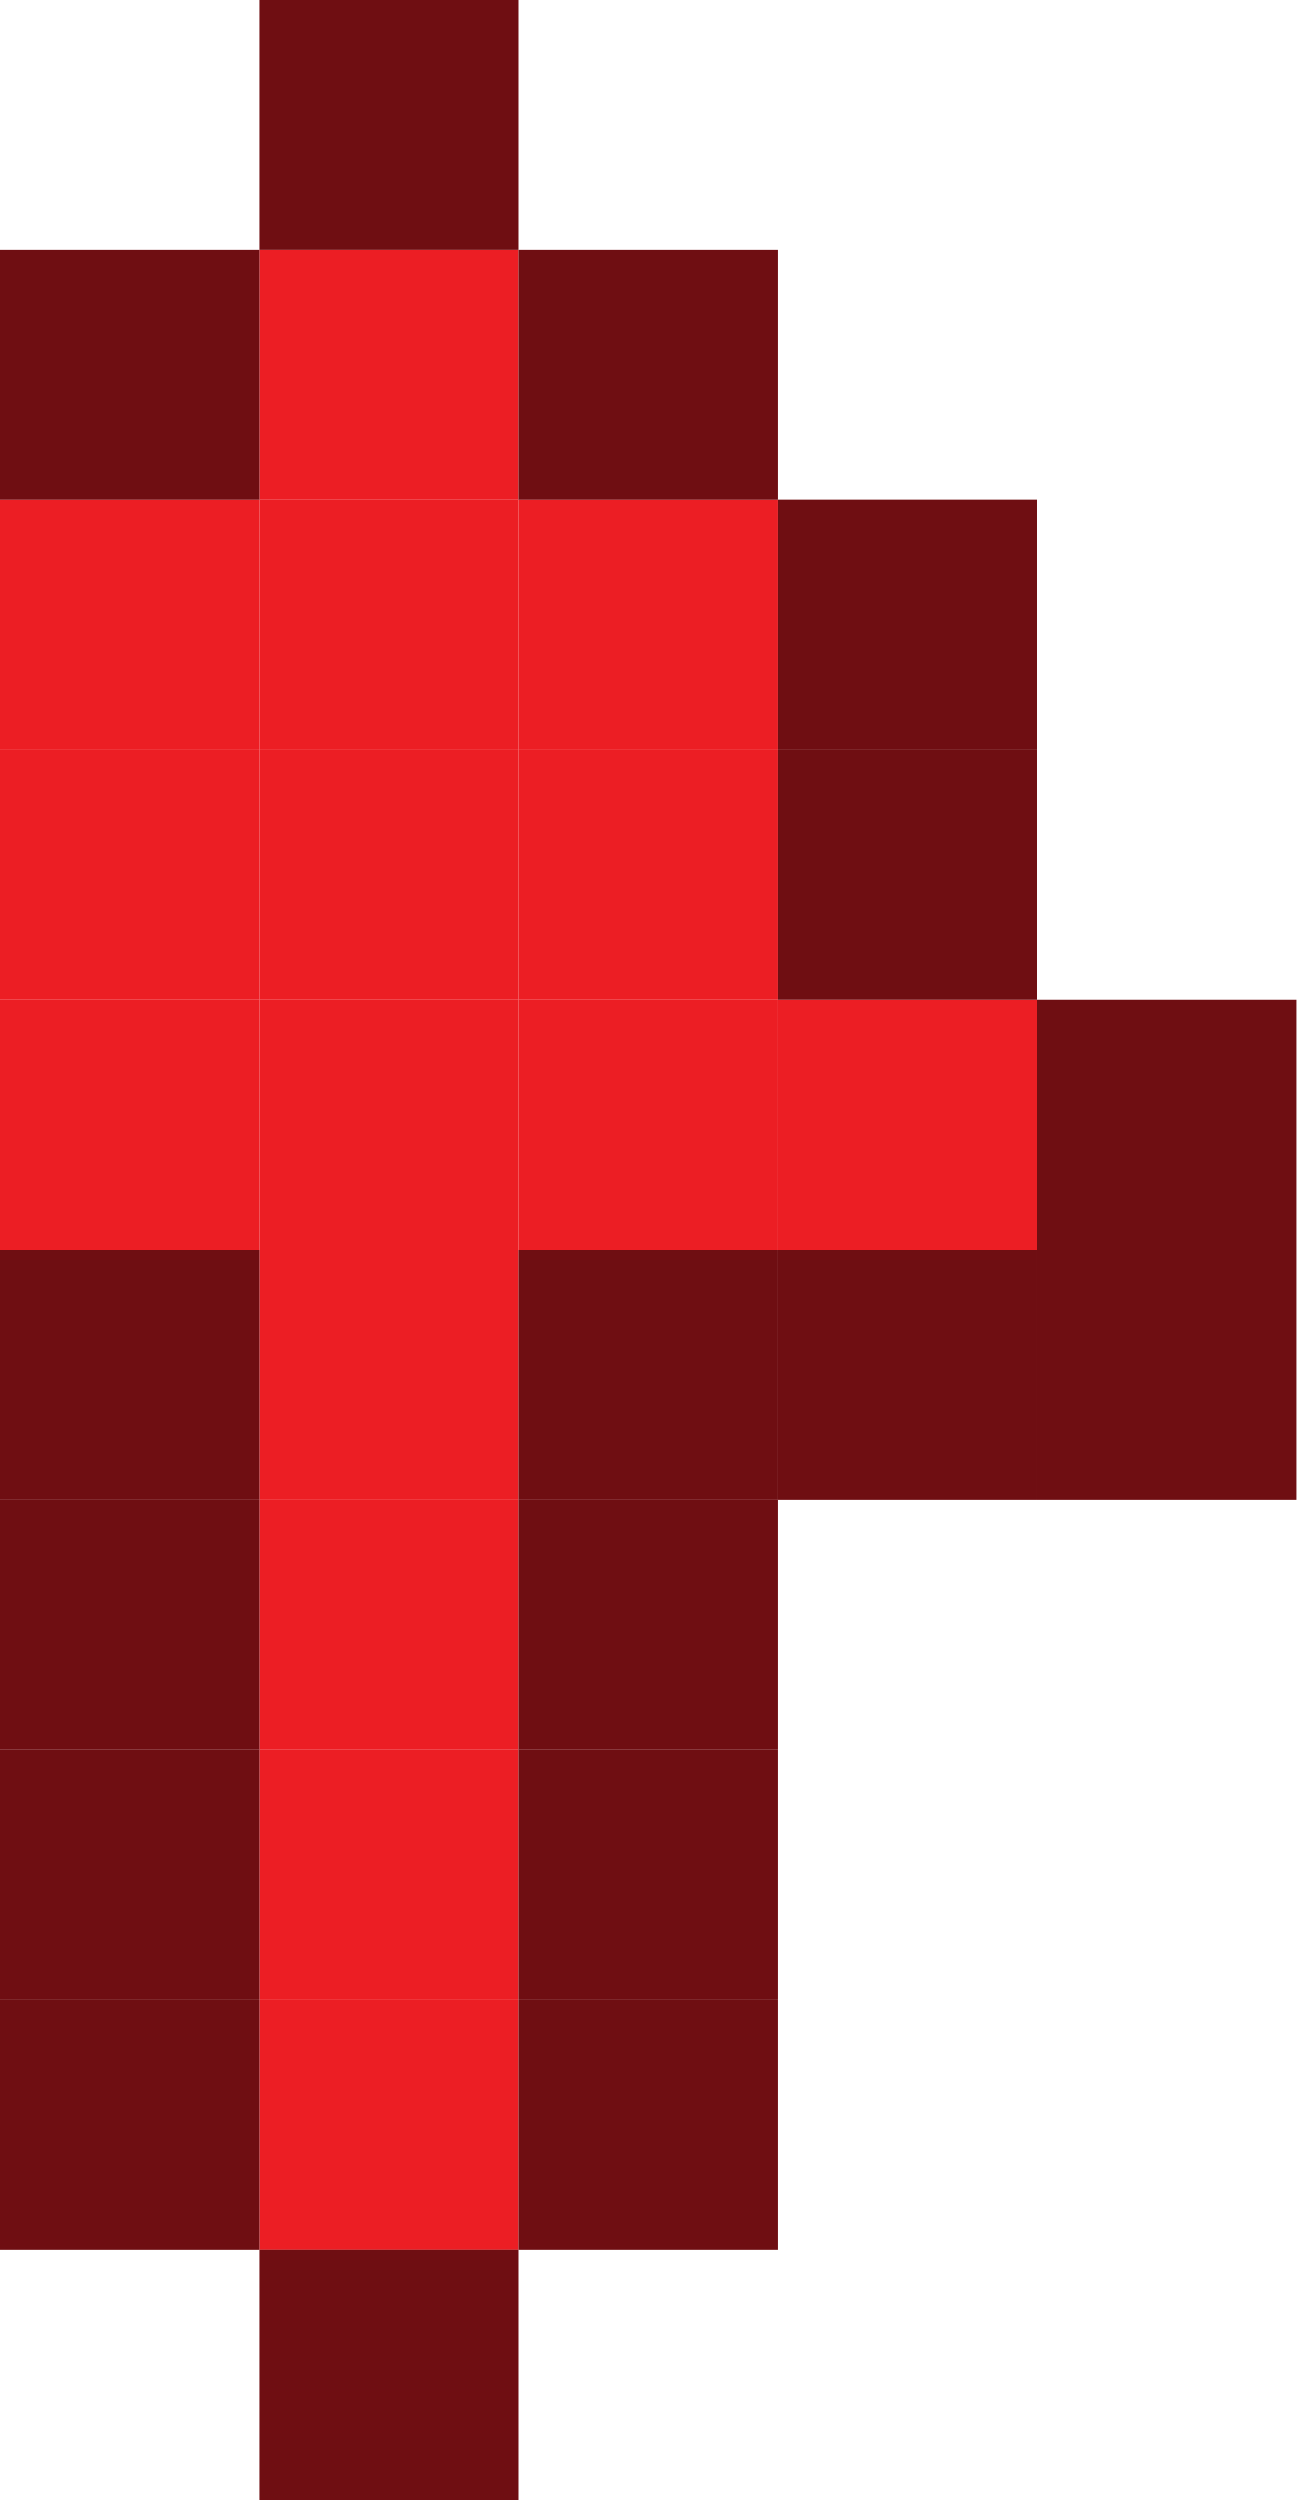
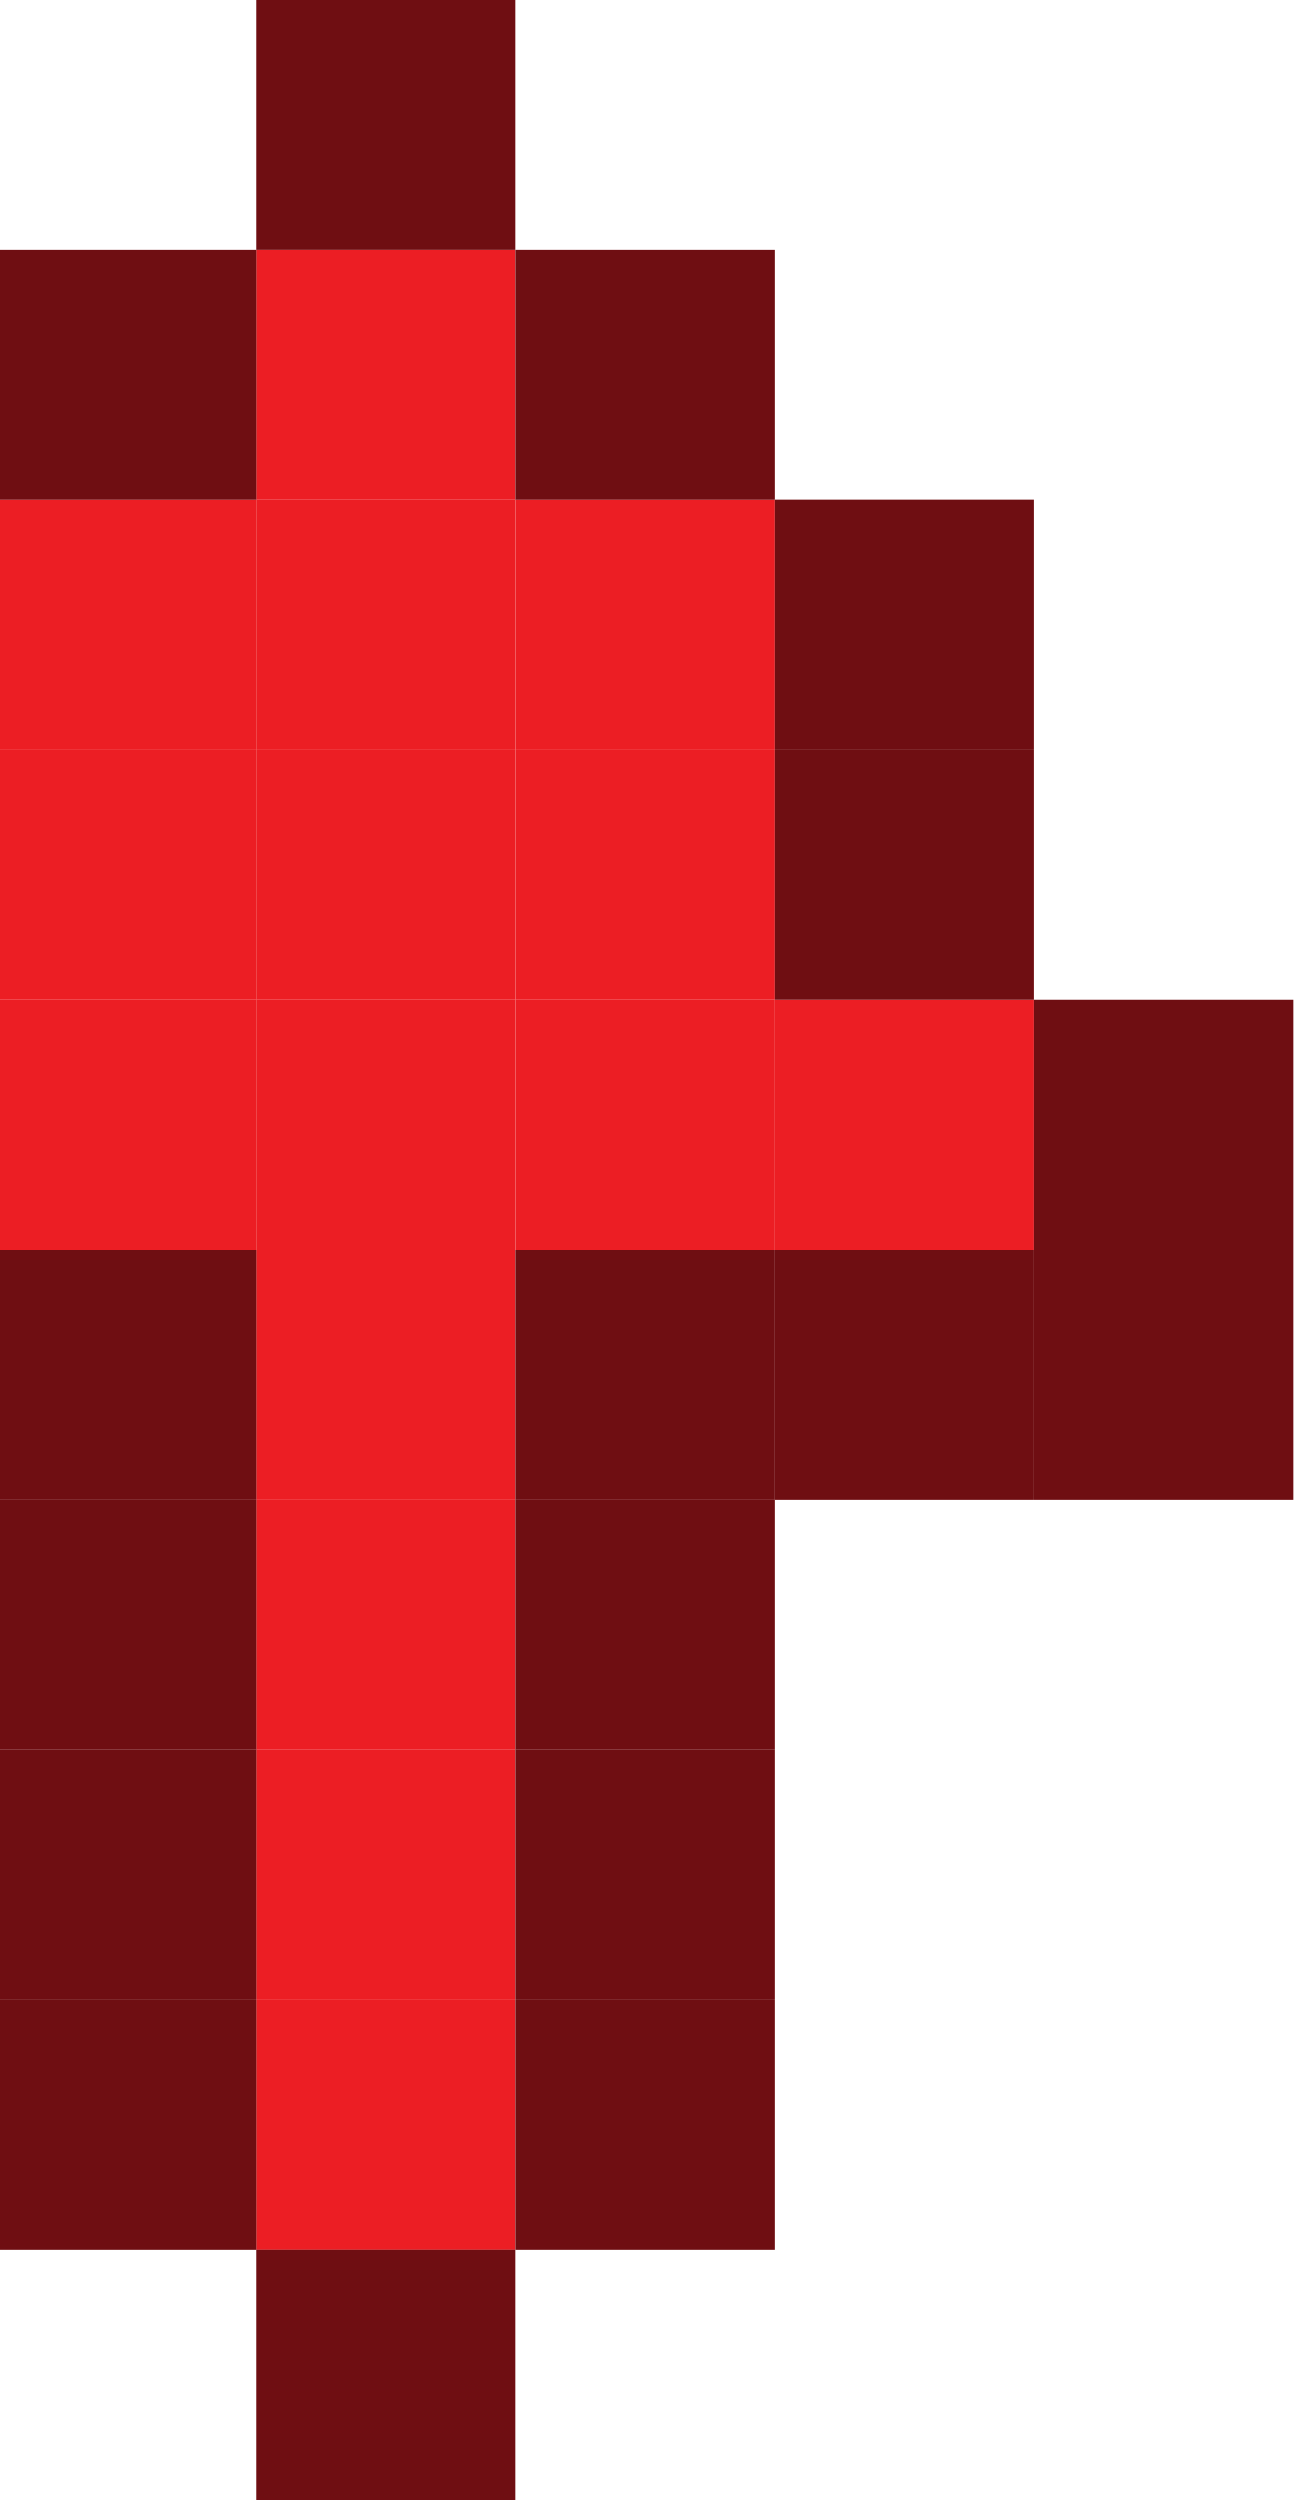
- <svg xmlns="http://www.w3.org/2000/svg" viewBox="0 0 167.8 323.58" width="167.8" height="323.58">
-   <path d="M100.69 129.4h33.53v32.39h-33.53z" fill="#ec1e24" />
-   <path d="M67.11 129.4h33.58v32.39h-33.58z" fill="#ec1e24" />
-   <path d="M67.11 97.06h33.58v32.34h-33.58z" fill="#ec1e24" />
-   <path d="M67.11 64.67h33.58v32.39h-33.58z" fill="#ec1e24" />
-   <path d="M33.58 258.86h33.53v32.34h-33.53z" fill="#ec1e24" />
-   <path d="M33.58 226.46h33.53v32.39h-33.53z" fill="#ec1e24" />
-   <path d="M33.58 194.13h33.53v32.34h-33.53z" fill="#ec1e24" />
-   <path d="M33.58 161.79h33.53v32.34h-33.53z" fill="#ec1e24" />
-   <path d="M33.58 129.4h33.53v32.39h-33.53z" fill="#ec1e24" />
-   <path d="M33.58 97.06h33.53v32.34h-33.53z" fill="#ec1e24" />
-   <path d="M33.58 64.67h33.53v32.39h-33.53z" fill="#ec1e24" />
-   <path d="M33.58 32.34h33.53v32.34h-33.53z" fill="#ec1e24" />
-   <path d="M0 129.4h33.58v32.39h-33.58z" fill="#ec1e24" />
-   <path d="M0 97.06h33.58v32.34h-33.58z" fill="#ec1e24" />
-   <path d="M0 64.67h33.58v32.39h-33.58z" fill="#ec1e24" />
-   <path d="M67.11 226.46h33.58v32.39h-33.58z" fill="#6f0e12" />
-   <path d="M67.11 161.79h33.58v32.34h-33.58z" fill="#6f0e12" />
-   <path d="M67.11 32.34h33.58v32.34h-33.58z" fill="#6f0e12" />
-   <path d="M134.22 161.79h33.58v32.34h-33.58z" fill="#6f0e12" />
-   <path d="M134.22 129.4h33.58v32.39h-33.58z" fill="#6f0e12" />
-   <path d="M100.69 161.79h33.53v32.34h-33.53z" fill="#6f0e12" />
-   <path d="M100.69 97.06h33.53v32.34h-33.53z" fill="#6f0e12" />
-   <path d="M100.69 64.67h33.53v32.39h-33.53z" fill="#6f0e12" />
-   <path d="M67.11 258.86h33.58v32.34h-33.58z" fill="#6f0e12" />
-   <path d="M67.11 194.13h33.58v32.34h-33.58z" fill="#6f0e12" />
-   <path d="M33.58 291.19h33.53v32.39h-33.53z" fill="#6f0e12" />
-   <path d="M33.58 0h33.53v32.34h-33.53z" fill="#6f0e12" />
-   <path d="M0 258.86h33.58v32.34h-33.58z" fill="#6f0e12" />
-   <path d="M0 226.46h33.58v32.39h-33.58z" fill="#6f0e12" />
-   <path d="M0 194.13h33.58v32.34h-33.58z" fill="#6f0e12" />
-   <path d="M0 161.79h33.58v32.34h-33.58z" fill="#6f0e12" />
-   <path d="M0 32.34h33.58v32.34h-33.58z" fill="#6f0e12" />
+ <svg xmlns="http://www.w3.org/2000/svg" viewBox="0 0 167.4 323.58" width="167.4" height="323.58">
+   <defs>
+     <clipPath id="m7_3_0_1467p63">
+       <path d="M0 -1467.63h1080v1920h-1080z" />
+     </clipPath>
+   </defs>
+   <path d="M100.29 129.4h33.53v32.39h-33.53z" fill="#ec1e24" />
+   <path d="M66.71 129.4h33.58v32.39h-33.58z" fill="#ec1e24" />
+   <path d="M66.71 97.06h33.58v32.34h-33.58z" fill="#ec1e24" />
+   <path d="M66.71 64.67h33.58v32.39h-33.58z" fill="#ec1e24" />
+   <path d="M33.17 258.86h33.53v32.34h-33.53z" fill="#ec1e24" />
+   <path d="M33.17 226.46h33.53v32.39h-33.53z" fill="#ec1e24" />
+   <path d="M33.17 194.13h33.53v32.34h-33.53z" fill="#ec1e24" />
+   <path d="M33.17 161.79h33.53v32.34h-33.53z" fill="#ec1e24" />
+   <path d="M33.17 129.4h33.53v32.39h-33.53z" fill="#ec1e24" />
+   <path d="M33.17 97.06h33.53v32.34h-33.53z" fill="#ec1e24" />
+   <path d="M33.17 64.67h33.53v32.39h-33.53z" fill="#ec1e24" />
+   <path d="M33.17 32.34h33.53v32.34h-33.53z" fill="#ec1e24" />
+   <g clip-path="url(#m7_3_0_1467p63)">
+     <path d="M-0.4 129.4h33.58v32.39h-33.58z" fill="#ec1e24" />
+   </g>
+   <g clip-path="url(#m7_3_0_1467p63)">
+     <path d="M-0.4 97.06h33.58v32.34h-33.58z" fill="#ec1e24" />
+   </g>
+   <g clip-path="url(#m7_3_0_1467p63)">
+     <path d="M-0.4 64.67h33.58v32.39h-33.58z" fill="#ec1e24" />
+   </g>
+   <path d="M66.71 226.46h33.58v32.39h-33.58z" fill="#6f0e12" />
+   <path d="M66.71 161.79h33.58v32.34h-33.58z" fill="#6f0e12" />
+   <path d="M66.71 32.34h33.58v32.34h-33.58z" fill="#6f0e12" />
+   <path d="M133.82 161.79h33.58v32.34h-33.58z" fill="#6f0e12" />
+   <path d="M133.82 129.4h33.58v32.39h-33.58z" fill="#6f0e12" />
+   <path d="M100.29 161.79h33.53v32.34h-33.53z" fill="#6f0e12" />
+   <path d="M100.29 97.06h33.53v32.34h-33.53z" fill="#6f0e12" />
+   <path d="M100.29 64.67h33.53v32.39h-33.53z" fill="#6f0e12" />
+   <path d="M66.71 258.86h33.58v32.34h-33.58z" fill="#6f0e12" />
+   <path d="M66.71 194.13h33.58v32.34h-33.58z" fill="#6f0e12" />
+   <path d="M33.17 291.19h33.53v32.39h-33.53z" fill="#6f0e12" />
+   <path d="M33.17 0h33.53v32.34h-33.53z" fill="#6f0e12" />
+   <g clip-path="url(#m7_3_0_1467p63)">
+     <path d="M-0.4 258.86h33.58v32.34h-33.58z" fill="#6f0e12" />
+   </g>
+   <g clip-path="url(#m7_3_0_1467p63)">
+     <path d="M-0.4 226.46h33.58v32.39h-33.58z" fill="#6f0e12" />
+   </g>
+   <g clip-path="url(#m7_3_0_1467p63)">
+     <path d="M-0.4 194.13h33.58v32.34h-33.58z" fill="#6f0e12" />
+   </g>
+   <g clip-path="url(#m7_3_0_1467p63)">
+     <path d="M-0.4 161.79h33.58v32.34h-33.58z" fill="#6f0e12" />
+   </g>
+   <g clip-path="url(#m7_3_0_1467p63)">
+     <path d="M-0.4 32.34h33.58v32.34h-33.58z" fill="#6f0e12" />
+   </g>
</svg>
